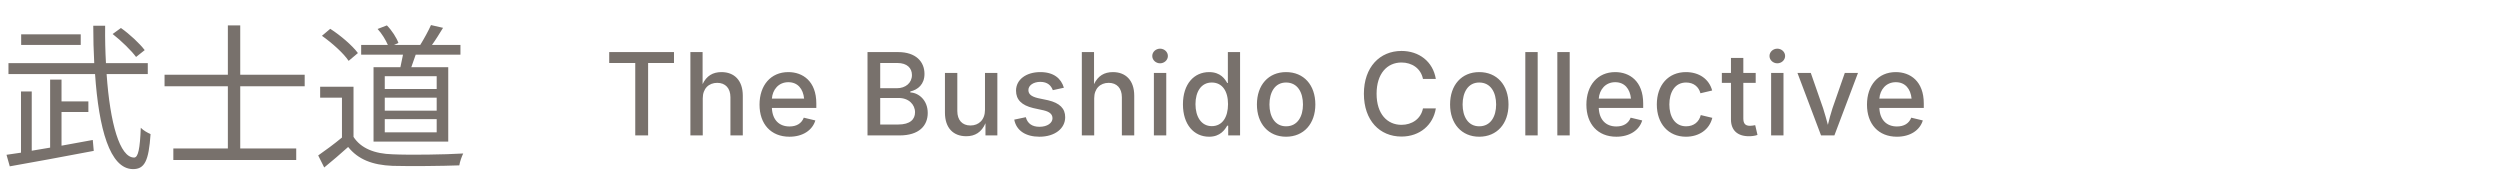
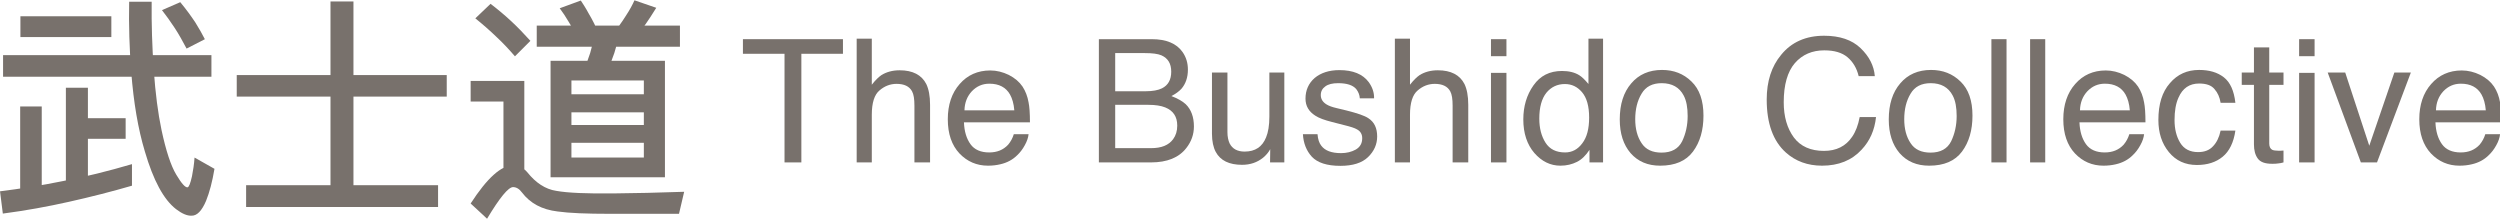
- <svg xmlns="http://www.w3.org/2000/svg" viewBox="0 0 240 18" fill="none">
-   <text x="0" y="15" font-family="'Noto Sans JP', 'Hiragino Sans', system-ui, sans-serif" font-size="15" font-weight="500" fill="#78716c">武士道</text>
-   <text x="58" y="13" font-family="system-ui, -apple-system, sans-serif" font-size="11" font-weight="500" fill="#78716c" letter-spacing="0.3">The Bushido Collective</text>
+ <svg xmlns="http://www.w3.org/2000/svg" width="100%" height="100%" viewBox="0 0 160 14" version="1.1" xml:space="preserve" style="fill-rule:evenodd;clip-rule:evenodd;stroke-linejoin:round;stroke-miterlimit:2;">
+   <g transform="matrix(1,0,0,1,-0.62887,12.39414)">
+     <g transform="matrix(15,0,0,15,0,0)">
+       <path d="M0.944,-0.591L0.944,-0.499C0.796,-0.499 0.203,-0.499 0.055,-0.499L0.055,-0.591C0.203,-0.591 0.796,-0.591 0.944,-0.591ZM0.698,-0.527C0.705,-0.428 0.716,-0.343 0.731,-0.272C0.75,-0.183 0.771,-0.119 0.794,-0.081C0.816,-0.044 0.832,-0.026 0.842,-0.027C0.848,-0.028 0.854,-0.043 0.861,-0.074C0.866,-0.099 0.87,-0.126 0.872,-0.154C0.872,-0.154 0.9,-0.138 0.957,-0.106C0.948,-0.052 0.936,-0.006 0.921,0.031C0.903,0.073 0.883,0.094 0.86,0.094C0.84,0.095 0.818,0.085 0.793,0.066C0.74,0.025 0.696,-0.057 0.66,-0.18C0.631,-0.276 0.612,-0.389 0.602,-0.517C0.594,-0.619 0.591,-0.72 0.593,-0.819C0.593,-0.819 0.625,-0.819 0.689,-0.819C0.688,-0.725 0.691,-0.627 0.698,-0.527ZM0.733,-0.783C0.733,-0.783 0.759,-0.794 0.811,-0.817C0.836,-0.787 0.857,-0.758 0.875,-0.731C0.891,-0.705 0.905,-0.681 0.916,-0.659C0.916,-0.659 0.89,-0.646 0.838,-0.619C0.821,-0.651 0.805,-0.68 0.788,-0.706C0.769,-0.735 0.751,-0.76 0.733,-0.783ZM0.128,-0.372C0.128,-0.372 0.164,-0.372 0.22,-0.372C0.22,-0.306 0.22,-0.049 0.22,0.013C0.22,0.013 0.189,0.016 0.128,0.024C0.128,-0.042 0.128,-0.306 0.128,-0.372ZM0.323,-0.452C0.323,-0.452 0.359,-0.452 0.417,-0.452C0.417,-0.378 0.417,-0.095 0.417,-0.027C0.417,-0.027 0.386,-0.02 0.323,-0.006C0.323,-0.08 0.323,-0.378 0.323,-0.452ZM0.578,-0.322C0.578,-0.322 0.578,-0.293 0.578,-0.234C0.578,-0.234 0.509,-0.234 0.37,-0.234C0.37,-0.234 0.37,-0.263 0.37,-0.322C0.37,-0.322 0.439,-0.322 0.578,-0.322ZM0.335,0.035C0.246,0.055 0.153,0.072 0.054,0.085C0.054,0.085 0.05,0.053 0.042,-0.01C0.129,-0.021 0.219,-0.035 0.312,-0.054C0.406,-0.072 0.503,-0.096 0.605,-0.126C0.605,-0.126 0.605,-0.095 0.605,-0.034C0.519,-0.009 0.429,0.014 0.335,0.035ZM0.517,-0.757C0.517,-0.757 0.517,-0.727 0.517,-0.668C0.452,-0.668 0.194,-0.668 0.129,-0.668L0.129,-0.757C0.194,-0.757 0.452,-0.757 0.517,-0.757Z" style="fill:rgb(120,113,108);fill-rule:nonzero;" />
+     </g>
+     <g transform="matrix(15,0,0,15,15,0)">
+       <path d="M0.452,-0.82C0.452,-0.82 0.49,-0.82 0.55,-0.82C0.55,-0.682 0.55,-0.128 0.55,0.01C0.55,0.01 0.517,0.01 0.452,0.01C0.452,-0.128 0.452,-0.682 0.452,-0.82ZM0.948,-0.506L0.948,-0.414C0.799,-0.414 0.201,-0.414 0.052,-0.414L0.052,-0.506C0.201,-0.506 0.799,-0.506 0.948,-0.506ZM0.911,-0.036L0.911,0.057C0.774,0.057 0.228,0.057 0.092,0.057L0.092,-0.036C0.228,-0.036 0.774,-0.036 0.911,-0.036Z" style="fill:rgb(120,113,108);fill-rule:nonzero;" />
+     </g>
+     <g transform="matrix(15,0,0,15,30,0)">
+       <path d="M0.43,-0.791C0.43,-0.791 0.46,-0.802 0.52,-0.824C0.528,-0.812 0.54,-0.794 0.554,-0.768C0.568,-0.745 0.584,-0.713 0.603,-0.672C0.603,-0.672 0.57,-0.672 0.504,-0.672C0.493,-0.692 0.481,-0.712 0.469,-0.732C0.456,-0.754 0.443,-0.774 0.43,-0.791ZM0.748,-0.672C0.748,-0.672 0.715,-0.672 0.649,-0.672C0.674,-0.703 0.695,-0.731 0.711,-0.757C0.729,-0.784 0.741,-0.807 0.749,-0.825C0.749,-0.825 0.78,-0.814 0.842,-0.793C0.824,-0.764 0.809,-0.741 0.797,-0.724C0.784,-0.706 0.767,-0.689 0.748,-0.672ZM0.943,-0.717L0.943,-0.627C0.841,-0.627 0.434,-0.627 0.332,-0.627L0.332,-0.717C0.434,-0.717 0.841,-0.717 0.943,-0.717ZM0.56,-0.6C0.567,-0.625 0.573,-0.649 0.579,-0.672C0.579,-0.672 0.613,-0.672 0.682,-0.672C0.677,-0.649 0.671,-0.625 0.663,-0.6C0.655,-0.576 0.645,-0.551 0.633,-0.525L0.532,-0.525C0.543,-0.551 0.552,-0.576 0.56,-0.6ZM0.834,-0.424C0.834,-0.424 0.834,-0.398 0.834,-0.347C0.834,-0.347 0.701,-0.347 0.436,-0.347C0.436,-0.347 0.436,-0.373 0.436,-0.424C0.436,-0.424 0.568,-0.424 0.834,-0.424ZM0.834,-0.293C0.834,-0.293 0.834,-0.267 0.834,-0.217C0.834,-0.217 0.701,-0.217 0.436,-0.217C0.436,-0.217 0.436,-0.242 0.436,-0.293C0.436,-0.293 0.568,-0.293 0.834,-0.293ZM0.834,-0.154C0.834,-0.154 0.834,-0.126 0.834,-0.07C0.834,-0.07 0.701,-0.07 0.436,-0.07L0.436,-0.154C0.436,-0.154 0.568,-0.154 0.834,-0.154ZM0.391,-0.567C0.391,-0.567 0.428,-0.567 0.48,-0.567C0.48,-0.484 0.48,-0.153 0.48,-0.07C0.48,-0.07 0.451,-0.07 0.391,-0.07C0.391,-0.153 0.391,-0.484 0.391,-0.567ZM0.789,-0.567C0.789,-0.567 0.869,-0.567 0.879,-0.567C0.879,-0.484 0.879,-0.153 0.879,-0.07C0.879,-0.07 0.849,-0.07 0.789,-0.07C0.789,-0.153 0.789,-0.484 0.789,-0.567ZM0.834,-0.567C0.834,-0.567 0.834,-0.539 0.834,-0.483C0.834,-0.483 0.701,-0.483 0.436,-0.483C0.436,-0.483 0.436,-0.511 0.436,-0.567C0.436,-0.567 0.568,-0.567 0.834,-0.567ZM0.07,-0.748C0.07,-0.748 0.092,-0.769 0.135,-0.81C0.165,-0.787 0.194,-0.763 0.223,-0.736C0.25,-0.711 0.277,-0.683 0.305,-0.652C0.305,-0.652 0.283,-0.63 0.239,-0.586C0.214,-0.615 0.188,-0.643 0.161,-0.668C0.131,-0.697 0.101,-0.723 0.07,-0.748ZM0.939,0.086C0.838,0.086 0.74,0.086 0.645,0.086C0.545,0.086 0.47,0.083 0.421,0.076C0.354,0.068 0.304,0.041 0.269,-0.005C0.258,-0.02 0.245,-0.028 0.231,-0.028C0.211,-0.028 0.174,0.017 0.12,0.107C0.12,0.107 0.097,0.085 0.05,0.042C0.12,-0.066 0.18,-0.121 0.232,-0.121C0.255,-0.121 0.275,-0.111 0.292,-0.091C0.328,-0.046 0.369,-0.019 0.415,-0.012C0.465,-0.003 0.546,0 0.658,-0.001C0.75,-0.002 0.851,-0.004 0.961,-0.008C0.961,-0.008 0.954,0.023 0.939,0.086ZM0.234,-0.481C0.234,-0.481 0.234,-0.452 0.234,-0.393C0.234,-0.393 0.173,-0.393 0.05,-0.393L0.05,-0.481C0.05,-0.481 0.112,-0.481 0.234,-0.481ZM0.19,-0.481C0.19,-0.481 0.272,-0.481 0.279,-0.481C0.279,-0.412 0.279,-0.136 0.279,-0.067C0.279,-0.067 0.242,-0.067 0.19,-0.067C0.19,-0.136 0.19,-0.412 0.19,-0.481Z" style="fill:rgb(120,113,108);fill-rule:nonzero;" />
+     </g>
+   </g>
+   <g transform="matrix(1,0,0,1,47.37113,10.39414)">
+     <g transform="matrix(11,0,0,11,0,0)">
+       <path d="M0.598,-0.717L0.598,-0.632L0.356,-0.632L0.356,-0L0.258,-0L0.258,-0.632L0.016,-0.632L0.016,-0.717L0.598,-0.717Z" style="fill:rgb(120,113,108);fill-rule:nonzero;" />
+     </g>
+     <g transform="matrix(11,0,0,11,6.752238,0)">
+       <path d="M0.064,-0.72L0.152,-0.72L0.152,-0.452C0.173,-0.479 0.192,-0.497 0.208,-0.508C0.237,-0.526 0.272,-0.536 0.314,-0.536C0.39,-0.536 0.442,-0.509 0.469,-0.456C0.483,-0.427 0.491,-0.387 0.491,-0.335L0.491,-0L0.4,-0L0.4,-0.33C0.4,-0.368 0.396,-0.396 0.386,-0.414C0.37,-0.443 0.34,-0.457 0.296,-0.457C0.259,-0.457 0.226,-0.444 0.197,-0.419C0.167,-0.394 0.152,-0.347 0.152,-0.277L0.152,-0L0.064,-0L0.064,-0.72Z" style="fill:rgb(120,113,108);fill-rule:nonzero;" />
+     </g>
+     <g transform="matrix(11,0,0,11,12.90291,0)">
+       <path d="M0.282,-0.535C0.319,-0.535 0.355,-0.526 0.39,-0.509C0.425,-0.491 0.451,-0.469 0.47,-0.441C0.487,-0.415 0.499,-0.384 0.505,-0.349C0.51,-0.325 0.513,-0.286 0.513,-0.233L0.129,-0.233C0.131,-0.18 0.144,-0.138 0.167,-0.106C0.19,-0.074 0.227,-0.058 0.276,-0.058C0.322,-0.058 0.358,-0.073 0.386,-0.103C0.401,-0.121 0.412,-0.141 0.419,-0.164L0.505,-0.164C0.503,-0.145 0.496,-0.123 0.483,-0.1C0.47,-0.076 0.455,-0.057 0.439,-0.042C0.413,-0.016 0.38,0.002 0.34,0.011C0.319,0.016 0.295,0.019 0.269,0.019C0.203,0.019 0.148,-0.005 0.103,-0.052C0.058,-0.1 0.035,-0.166 0.035,-0.251C0.035,-0.335 0.058,-0.404 0.104,-0.456C0.149,-0.508 0.209,-0.535 0.282,-0.535ZM0.422,-0.303C0.419,-0.341 0.41,-0.372 0.397,-0.395C0.373,-0.437 0.333,-0.458 0.277,-0.458C0.236,-0.458 0.203,-0.443 0.175,-0.414C0.148,-0.385 0.133,-0.348 0.132,-0.303L0.422,-0.303Z" style="fill:rgb(120,113,108);fill-rule:nonzero;" />
+     </g>
+     <g transform="matrix(11,0,0,11,22.14274,0)">
+       <path d="M0.346,-0.414C0.387,-0.414 0.419,-0.42 0.441,-0.431C0.477,-0.449 0.495,-0.481 0.495,-0.528C0.495,-0.575 0.476,-0.606 0.438,-0.623C0.417,-0.632 0.385,-0.636 0.342,-0.636L0.169,-0.636L0.169,-0.414L0.346,-0.414ZM0.378,-0.083C0.438,-0.083 0.48,-0.1 0.506,-0.135C0.522,-0.157 0.53,-0.183 0.53,-0.214C0.53,-0.266 0.507,-0.301 0.46,-0.32C0.435,-0.33 0.403,-0.335 0.362,-0.335L0.169,-0.335L0.169,-0.083L0.378,-0.083ZM0.074,-0.717L0.382,-0.717C0.466,-0.717 0.526,-0.692 0.561,-0.642C0.582,-0.612 0.592,-0.578 0.592,-0.54C0.592,-0.494 0.579,-0.457 0.554,-0.428C0.54,-0.413 0.521,-0.399 0.496,-0.386C0.533,-0.372 0.56,-0.356 0.579,-0.339C0.611,-0.308 0.627,-0.264 0.627,-0.209C0.627,-0.163 0.612,-0.121 0.583,-0.084C0.54,-0.028 0.471,-0 0.377,-0L0.074,-0L0.074,-0.717Z" style="fill:rgb(120,113,108);fill-rule:nonzero;" />
+     </g>
+     <g transform="matrix(11,0,0,11,29.51266,0)">
+       <path d="M0.152,-0.523L0.152,-0.176C0.152,-0.149 0.157,-0.127 0.165,-0.11C0.181,-0.079 0.21,-0.063 0.252,-0.063C0.314,-0.063 0.355,-0.091 0.377,-0.146C0.389,-0.175 0.396,-0.215 0.396,-0.266L0.396,-0.523L0.483,-0.523L0.483,-0L0.4,-0L0.401,-0.077C0.39,-0.057 0.376,-0.041 0.359,-0.027C0.325,0 0.285,0.014 0.237,0.014C0.162,0.014 0.111,-0.011 0.084,-0.061C0.07,-0.087 0.062,-0.123 0.062,-0.167L0.062,-0.523L0.152,-0.523Z" style="fill:rgb(120,113,108);fill-rule:nonzero;" />
+     </g>
+     <g transform="matrix(11,0,0,11,35.66333,0)">
+       <path d="M0.117,-0.164C0.119,-0.135 0.127,-0.112 0.139,-0.097C0.161,-0.068 0.199,-0.054 0.254,-0.054C0.286,-0.054 0.315,-0.061 0.34,-0.075C0.365,-0.09 0.377,-0.111 0.377,-0.141C0.377,-0.164 0.367,-0.181 0.347,-0.192C0.334,-0.2 0.309,-0.208 0.272,-0.217L0.202,-0.235C0.158,-0.246 0.125,-0.258 0.104,-0.272C0.066,-0.296 0.047,-0.329 0.047,-0.371C0.047,-0.42 0.065,-0.46 0.1,-0.491C0.136,-0.521 0.184,-0.537 0.244,-0.537C0.323,-0.537 0.38,-0.514 0.415,-0.467C0.436,-0.438 0.447,-0.406 0.446,-0.373L0.363,-0.373C0.362,-0.392 0.355,-0.41 0.342,-0.427C0.322,-0.45 0.287,-0.461 0.237,-0.461C0.204,-0.461 0.179,-0.455 0.162,-0.442C0.145,-0.43 0.136,-0.413 0.136,-0.392C0.136,-0.369 0.147,-0.351 0.17,-0.337C0.183,-0.329 0.202,-0.322 0.228,-0.316L0.286,-0.302C0.349,-0.286 0.391,-0.272 0.413,-0.257C0.447,-0.235 0.464,-0.2 0.464,-0.151C0.464,-0.105 0.446,-0.065 0.411,-0.031C0.376,0.003 0.322,0.02 0.25,0.02C0.172,0.02 0.117,0.002 0.084,-0.033C0.052,-0.068 0.035,-0.112 0.032,-0.164L0.117,-0.164Z" style="fill:rgb(120,113,108);fill-rule:nonzero;" />
+     </g>
+     <g transform="matrix(11,0,0,11,41.19633,0)">
+       <path d="M0.064,-0.72L0.152,-0.72L0.152,-0.452C0.173,-0.479 0.192,-0.497 0.208,-0.508C0.237,-0.526 0.272,-0.536 0.314,-0.536C0.39,-0.536 0.442,-0.509 0.469,-0.456C0.483,-0.427 0.491,-0.387 0.491,-0.335L0.491,-0L0.4,-0L0.4,-0.33C0.4,-0.368 0.396,-0.396 0.386,-0.414C0.37,-0.443 0.34,-0.457 0.296,-0.457C0.259,-0.457 0.226,-0.444 0.197,-0.419C0.167,-0.394 0.152,-0.347 0.152,-0.277L0.152,-0L0.064,-0L0.064,-0.72Z" style="fill:rgb(120,113,108);fill-rule:nonzero;" />
+     </g>
+     <g transform="matrix(11,0,0,11,47.34701,0)">
+       <path d="M0.064,-0.521L0.154,-0.521L0.154,-0L0.064,-0L0.064,-0.521ZM0.064,-0.717L0.154,-0.717L0.154,-0.618L0.064,-0.618L0.064,-0.717Z" style="fill:rgb(120,113,108);fill-rule:nonzero;" />
+     </g>
+     <g transform="matrix(11,0,0,11,49.82386,0)">
+       <path d="M0.12,-0.255C0.12,-0.199 0.132,-0.153 0.156,-0.115C0.18,-0.077 0.218,-0.058 0.27,-0.058C0.311,-0.058 0.344,-0.076 0.37,-0.111C0.397,-0.146 0.41,-0.196 0.41,-0.261C0.41,-0.327 0.396,-0.376 0.369,-0.408C0.342,-0.44 0.309,-0.456 0.269,-0.456C0.225,-0.456 0.189,-0.439 0.161,-0.405C0.134,-0.371 0.12,-0.321 0.12,-0.255ZM0.252,-0.532C0.292,-0.532 0.326,-0.524 0.353,-0.507C0.369,-0.497 0.386,-0.48 0.406,-0.456L0.406,-0.72L0.491,-0.72L0.491,-0L0.412,-0L0.412,-0.073C0.391,-0.041 0.367,-0.017 0.339,-0.003C0.311,0.011 0.279,0.019 0.243,0.019C0.184,0.019 0.134,-0.006 0.091,-0.055C0.049,-0.104 0.027,-0.169 0.027,-0.25C0.027,-0.327 0.047,-0.393 0.086,-0.448C0.125,-0.504 0.18,-0.532 0.252,-0.532Z" style="fill:rgb(120,113,108);fill-rule:nonzero;" />
+     </g>
+     <g transform="matrix(11,0,0,11,55.97453,0)">
+       <path d="M0.272,-0.057C0.33,-0.057 0.37,-0.079 0.392,-0.123C0.413,-0.167 0.424,-0.216 0.424,-0.27C0.424,-0.319 0.417,-0.359 0.401,-0.389C0.376,-0.437 0.333,-0.461 0.273,-0.461C0.219,-0.461 0.18,-0.441 0.156,-0.4C0.131,-0.359 0.119,-0.309 0.119,-0.251C0.119,-0.196 0.131,-0.149 0.156,-0.112C0.18,-0.075 0.219,-0.057 0.272,-0.057ZM0.275,-0.538C0.343,-0.538 0.4,-0.516 0.446,-0.471C0.493,-0.426 0.516,-0.36 0.516,-0.272C0.516,-0.188 0.496,-0.118 0.455,-0.063C0.414,-0.008 0.35,0.019 0.264,0.019C0.192,0.019 0.135,-0.005 0.092,-0.054C0.05,-0.103 0.029,-0.168 0.029,-0.25C0.029,-0.338 0.051,-0.408 0.096,-0.46C0.14,-0.512 0.2,-0.538 0.275,-0.538Z" style="fill:rgb(120,113,108);fill-rule:nonzero;" />
+     </g>
+     <g transform="matrix(11,0,0,11,65.21436,0)">
+       <path d="M0.378,-0.737C0.469,-0.737 0.54,-0.713 0.59,-0.665C0.64,-0.617 0.668,-0.563 0.673,-0.502L0.579,-0.502C0.568,-0.548 0.546,-0.585 0.514,-0.612C0.482,-0.639 0.437,-0.652 0.379,-0.652C0.309,-0.652 0.252,-0.628 0.208,-0.578C0.165,-0.528 0.143,-0.452 0.143,-0.35C0.143,-0.266 0.163,-0.198 0.202,-0.145C0.241,-0.093 0.3,-0.067 0.377,-0.067C0.449,-0.067 0.504,-0.094 0.541,-0.149C0.561,-0.178 0.576,-0.216 0.585,-0.264L0.68,-0.264C0.672,-0.188 0.644,-0.125 0.596,-0.074C0.539,-0.012 0.462,0.019 0.366,0.019C0.282,0.019 0.212,-0.007 0.156,-0.057C0.081,-0.124 0.044,-0.227 0.044,-0.366C0.044,-0.472 0.072,-0.559 0.128,-0.626C0.188,-0.7 0.272,-0.737 0.378,-0.737Z" style="fill:rgb(120,113,108);fill-rule:nonzero;" />
+     </g>
+     <g transform="matrix(11,0,0,11,73.19121,0)">
+       <path d="M0.272,-0.057C0.33,-0.057 0.37,-0.079 0.392,-0.123C0.413,-0.167 0.424,-0.216 0.424,-0.27C0.424,-0.319 0.417,-0.359 0.401,-0.389C0.376,-0.437 0.333,-0.461 0.273,-0.461C0.219,-0.461 0.18,-0.441 0.156,-0.4C0.131,-0.359 0.119,-0.309 0.119,-0.251C0.119,-0.196 0.131,-0.149 0.156,-0.112C0.18,-0.075 0.219,-0.057 0.272,-0.057ZM0.275,-0.538C0.343,-0.538 0.4,-0.516 0.446,-0.471C0.493,-0.426 0.516,-0.36 0.516,-0.272C0.516,-0.188 0.496,-0.118 0.455,-0.063C0.414,-0.008 0.35,0.019 0.264,0.019C0.192,0.019 0.135,-0.005 0.092,-0.054C0.05,-0.103 0.029,-0.168 0.029,-0.25C0.029,-0.338 0.051,-0.408 0.096,-0.46C0.14,-0.512 0.2,-0.538 0.275,-0.538Z" style="fill:rgb(120,113,108);fill-rule:nonzero;" />
+     </g>
+     <g transform="matrix(11,0,0,11,79.34188,0)">
+       <rect x="0.067" y="-0.717" width="0.088" height="0.717" style="fill:rgb(120,113,108);fill-rule:nonzero;" />
+     </g>
+     <g transform="matrix(11,0,0,11,81.81873,0)">
+       <rect x="0.067" y="-0.717" width="0.088" height="0.717" style="fill:rgb(120,113,108);fill-rule:nonzero;" />
+     </g>
+     <g transform="matrix(11,0,0,11,84.29558,0)">
+       <path d="M0.282,-0.535C0.319,-0.535 0.355,-0.526 0.39,-0.509C0.425,-0.491 0.451,-0.469 0.47,-0.441C0.487,-0.415 0.499,-0.384 0.505,-0.349C0.51,-0.325 0.513,-0.286 0.513,-0.233L0.129,-0.233C0.131,-0.18 0.144,-0.138 0.167,-0.106C0.19,-0.074 0.227,-0.058 0.276,-0.058C0.322,-0.058 0.358,-0.073 0.386,-0.103C0.401,-0.121 0.412,-0.141 0.419,-0.164L0.505,-0.164C0.503,-0.145 0.496,-0.123 0.483,-0.1C0.47,-0.076 0.455,-0.057 0.439,-0.042C0.413,-0.016 0.38,0.002 0.34,0.011C0.319,0.016 0.295,0.019 0.269,0.019C0.203,0.019 0.148,-0.005 0.103,-0.052C0.058,-0.1 0.035,-0.166 0.035,-0.251C0.035,-0.335 0.058,-0.404 0.104,-0.456C0.149,-0.508 0.209,-0.535 0.282,-0.535ZM0.422,-0.303C0.419,-0.341 0.41,-0.372 0.397,-0.395C0.373,-0.437 0.333,-0.458 0.277,-0.458C0.236,-0.458 0.203,-0.443 0.175,-0.414C0.148,-0.385 0.133,-0.348 0.132,-0.303L0.422,-0.303Z" style="fill:rgb(120,113,108);fill-rule:nonzero;" />
+     </g>
+     <g transform="matrix(11,0,0,11,90.44625,0)">
+       <path d="M0.266,-0.538C0.325,-0.538 0.373,-0.524 0.41,-0.495C0.447,-0.466 0.469,-0.417 0.477,-0.347L0.391,-0.347C0.386,-0.379 0.374,-0.406 0.355,-0.427C0.337,-0.449 0.307,-0.459 0.266,-0.459C0.21,-0.459 0.17,-0.432 0.146,-0.377C0.13,-0.342 0.123,-0.298 0.123,-0.246C0.123,-0.194 0.134,-0.15 0.156,-0.114C0.178,-0.078 0.213,-0.06 0.26,-0.06C0.297,-0.06 0.326,-0.071 0.347,-0.094C0.368,-0.116 0.383,-0.146 0.391,-0.185L0.477,-0.185C0.467,-0.116 0.442,-0.065 0.403,-0.033C0.364,-0.001 0.314,0.015 0.253,0.015C0.185,0.015 0.131,-0.01 0.09,-0.06C0.049,-0.11 0.029,-0.172 0.029,-0.247C0.029,-0.339 0.051,-0.41 0.096,-0.461C0.14,-0.513 0.197,-0.538 0.266,-0.538Z" style="fill:rgb(120,113,108);fill-rule:nonzero;" />
+     </g>
+     <g transform="matrix(11,0,0,11,95.97925,0)">
+       <path d="M0.082,-0.669L0.171,-0.669L0.171,-0.523L0.254,-0.523L0.254,-0.451L0.171,-0.451L0.171,-0.11C0.171,-0.092 0.177,-0.079 0.189,-0.073C0.196,-0.07 0.208,-0.068 0.224,-0.068C0.228,-0.068 0.232,-0.068 0.237,-0.068C0.242,-0.068 0.248,-0.069 0.254,-0.069L0.254,-0C0.244,0.003 0.234,0.005 0.223,0.006C0.212,0.008 0.2,0.008 0.188,0.008C0.146,0.008 0.119,-0.002 0.104,-0.023C0.089,-0.044 0.082,-0.071 0.082,-0.105L0.082,-0.451L0.011,-0.451L0.011,-0.523L0.082,-0.523L0.082,-0.669Z" style="fill:rgb(120,113,108);fill-rule:nonzero;" />
+     </g>
+     <g transform="matrix(11,0,0,11,99.06841,0)">
+       <path d="M0.064,-0.521L0.154,-0.521L0.154,-0L0.064,-0L0.064,-0.521ZM0.064,-0.717L0.154,-0.717L0.154,-0.618L0.064,-0.618L0.064,-0.717Z" style="fill:rgb(120,113,108);fill-rule:nonzero;" />
+     </g>
+     <g transform="matrix(11,0,0,11,101.5453,0)">
+       <path d="M0.107,-0.523L0.247,-0.097L0.393,-0.523L0.489,-0.523L0.292,-0L0.198,-0L0.005,-0.523L0.107,-0.523Z" style="fill:rgb(120,113,108);fill-rule:nonzero;" />
+     </g>
+     <g transform="matrix(11,0,0,11,107.0783,0)">
+       <path d="M0.282,-0.535C0.319,-0.535 0.355,-0.526 0.39,-0.509C0.425,-0.491 0.451,-0.469 0.47,-0.441C0.487,-0.415 0.499,-0.384 0.505,-0.349C0.51,-0.325 0.513,-0.286 0.513,-0.233L0.129,-0.233C0.131,-0.18 0.144,-0.138 0.167,-0.106C0.19,-0.074 0.227,-0.058 0.276,-0.058C0.322,-0.058 0.358,-0.073 0.386,-0.103C0.401,-0.121 0.412,-0.141 0.419,-0.164L0.505,-0.164C0.503,-0.145 0.496,-0.123 0.483,-0.1C0.47,-0.076 0.455,-0.057 0.439,-0.042C0.413,-0.016 0.38,0.002 0.34,0.011C0.319,0.016 0.295,0.019 0.269,0.019C0.203,0.019 0.148,-0.005 0.103,-0.052C0.058,-0.1 0.035,-0.166 0.035,-0.251C0.035,-0.335 0.058,-0.404 0.104,-0.456C0.149,-0.508 0.209,-0.535 0.282,-0.535ZM0.422,-0.303C0.419,-0.341 0.41,-0.372 0.397,-0.395C0.373,-0.437 0.333,-0.458 0.277,-0.458C0.236,-0.458 0.203,-0.443 0.175,-0.414C0.148,-0.385 0.133,-0.348 0.132,-0.303L0.422,-0.303Z" style="fill:rgb(120,113,108);fill-rule:nonzero;" />
+     </g>
+   </g>
</svg>
